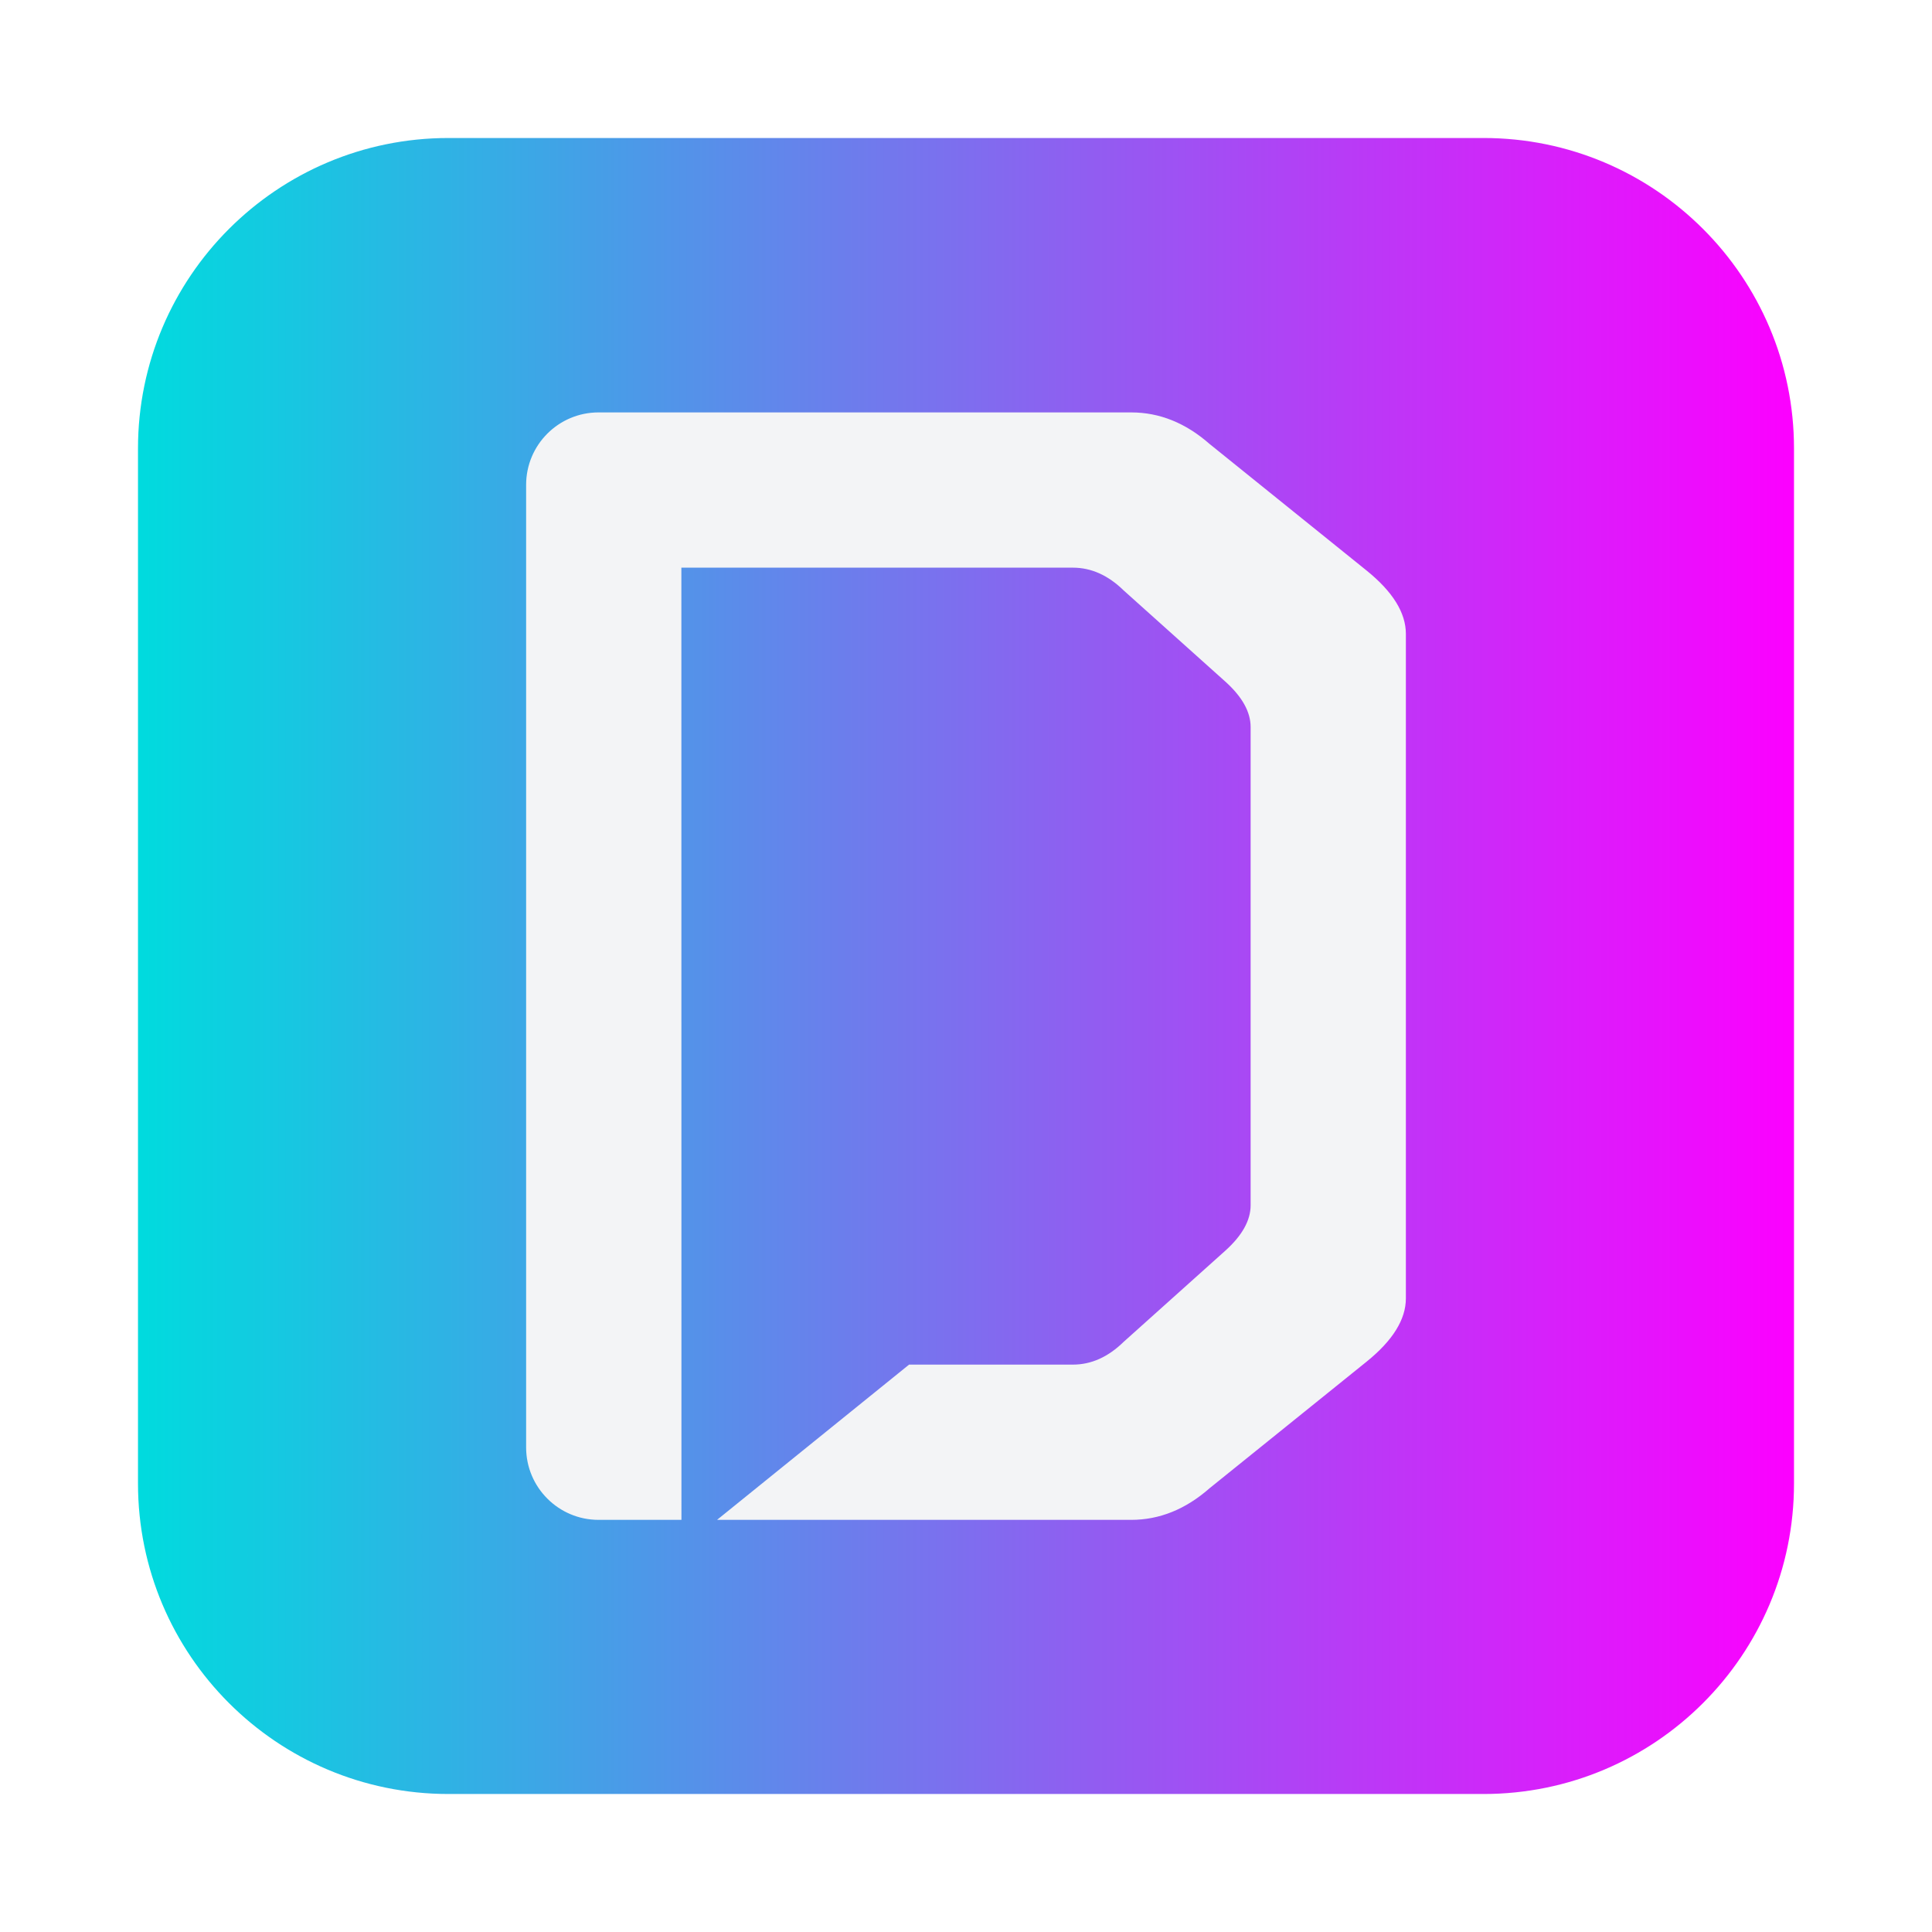
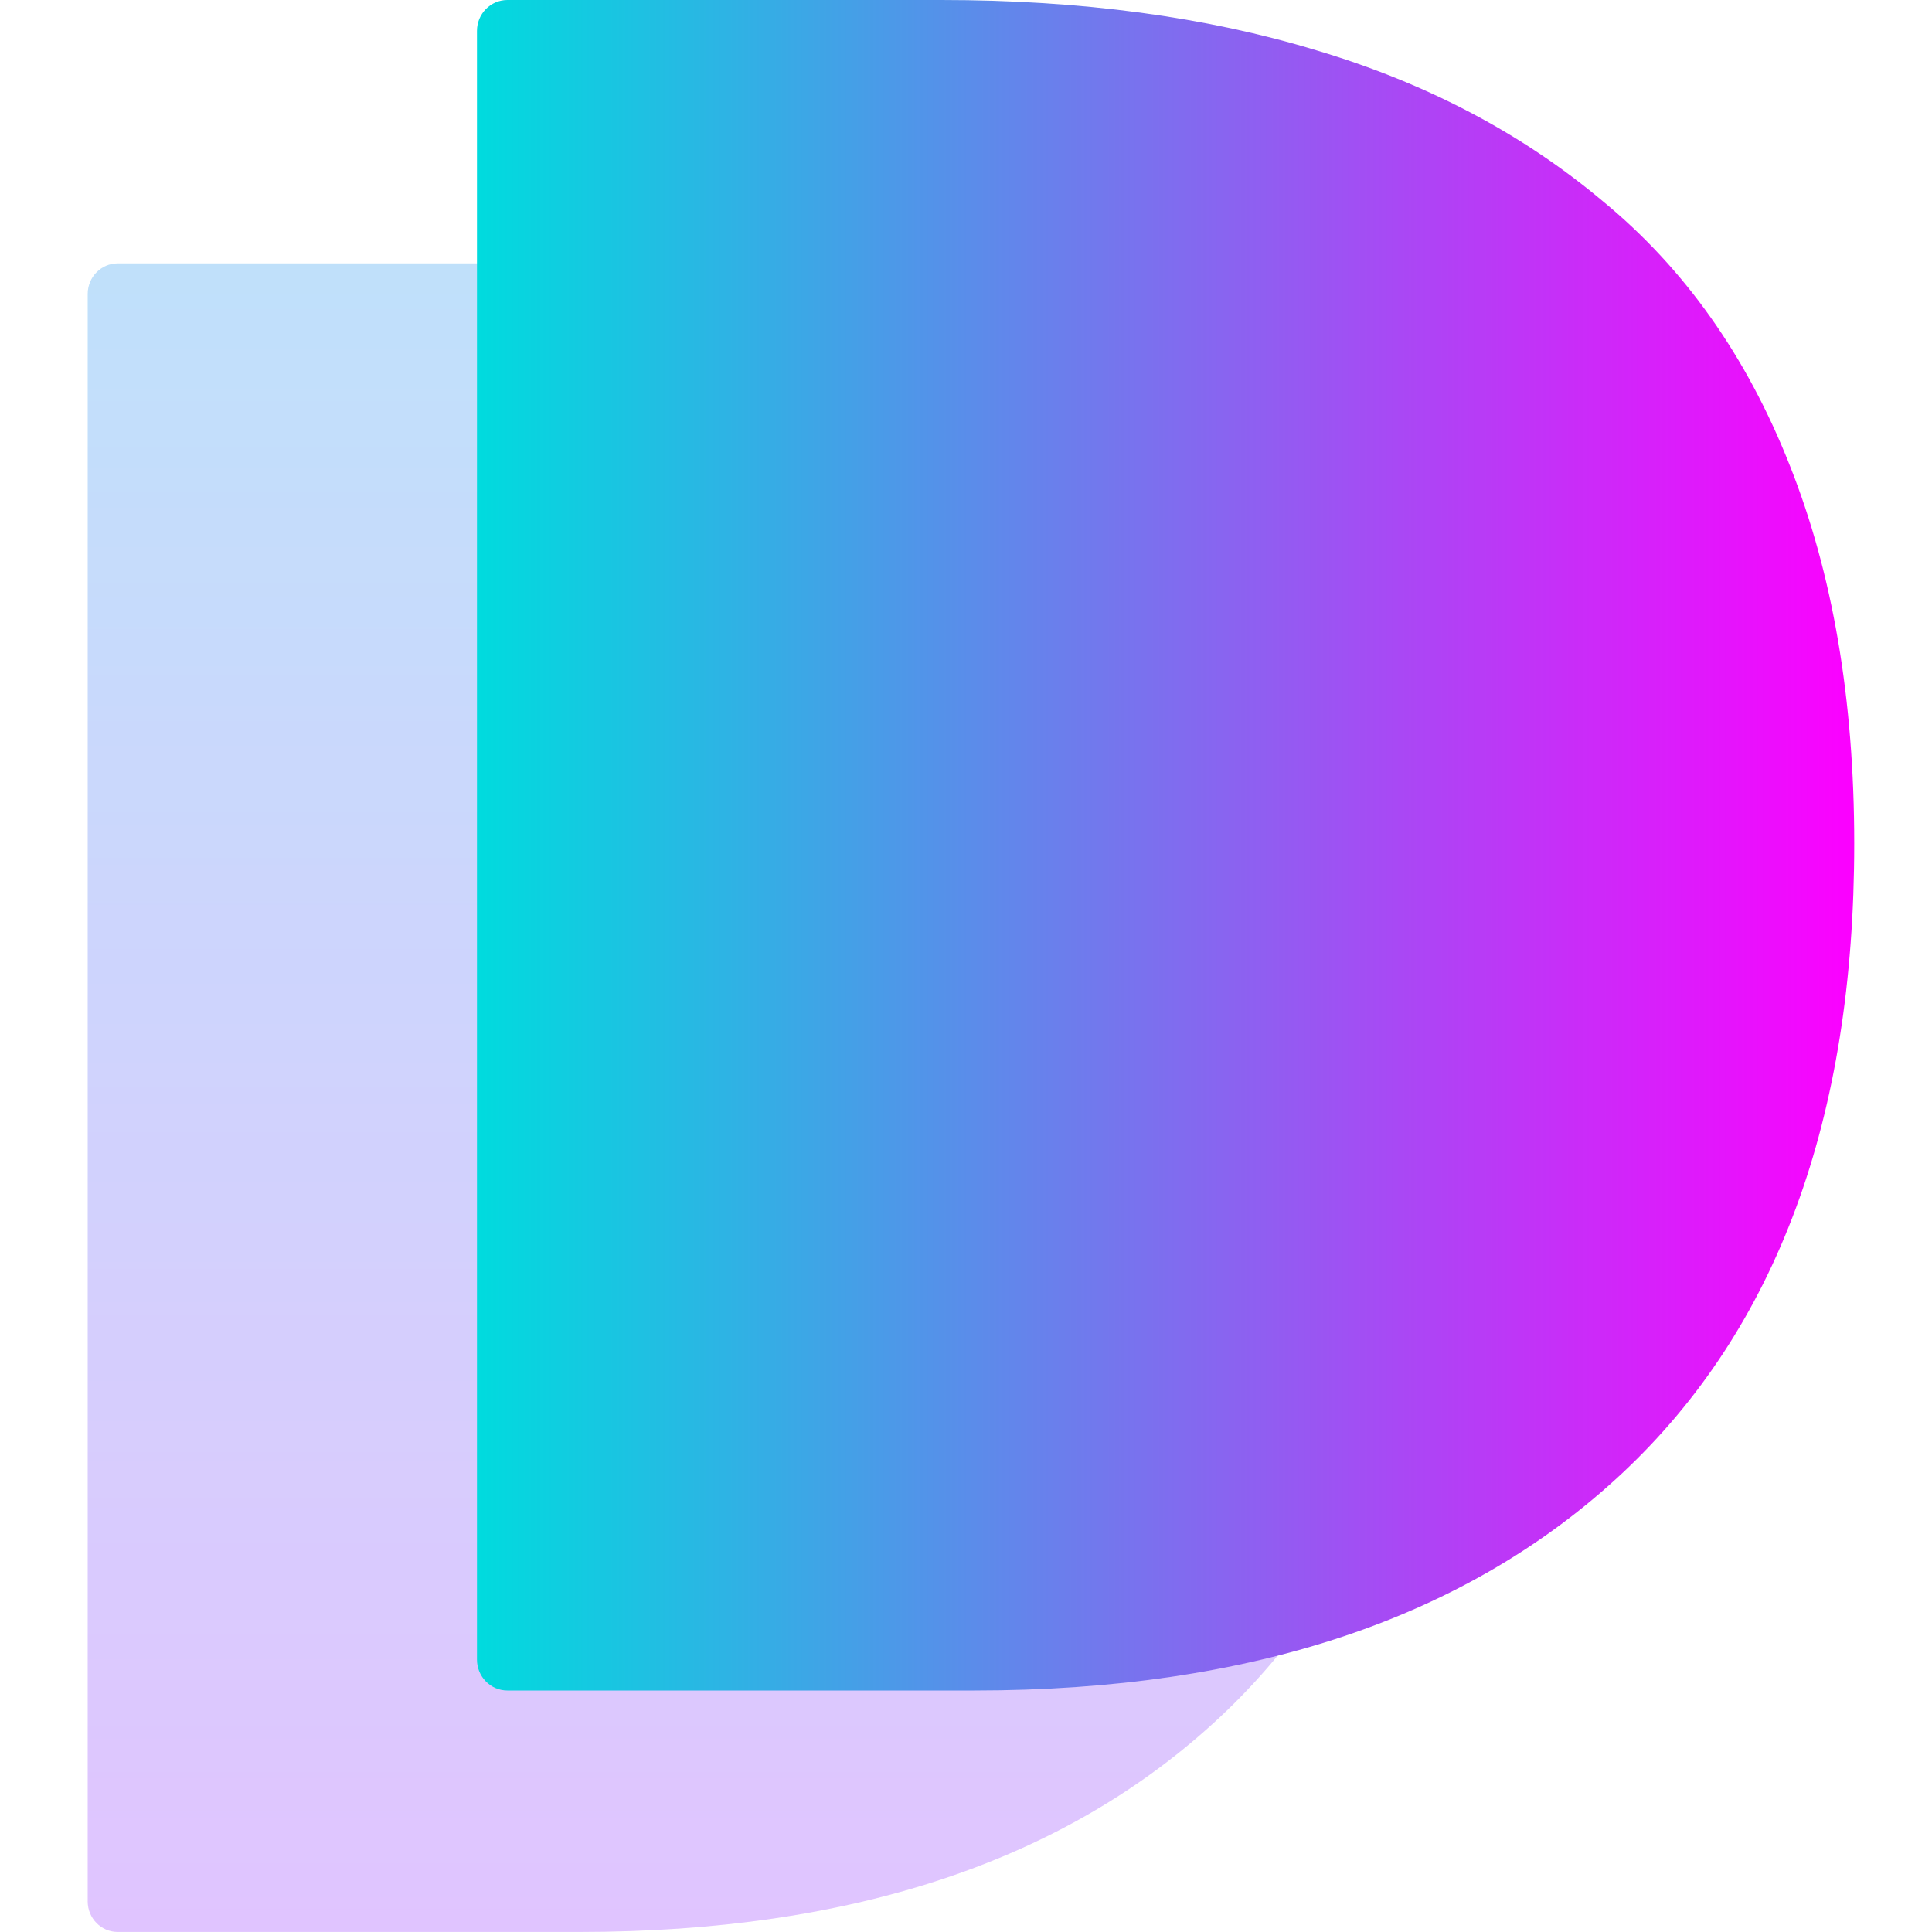
- <svg xmlns="http://www.w3.org/2000/svg" width="28" height="28" viewBox="0 0 28 28" fill="none">
-   <path d="M2 6.5C2 4.015 4.015 2 6.5 2H21.5C23.985 2 26 4.015 26 6.5V21.5C26 23.985 23.985 26 21.5 26H6.5C4.015 26 2 23.985 2 21.5V6.5Z" fill="url(#paint0_linear_2576_1093)" />
-   <path d="M8.675 22.027C8.095 22.027 7.625 21.556 7.625 20.977V7.027C7.625 6.447 8.095 5.977 8.675 5.977H16.394C16.804 5.977 17.183 6.129 17.531 6.435L19.806 8.269C20.185 8.575 20.375 8.881 20.375 9.187V18.817C20.375 19.122 20.185 19.428 19.806 19.734L17.531 21.568C17.183 21.874 16.804 22.027 16.394 22.027H10.392L13.175 19.777H15.549C15.815 19.777 16.06 19.667 16.285 19.447L17.757 18.127C18.002 17.907 18.125 17.687 18.125 17.467V10.537C18.125 10.317 18.002 10.097 17.757 9.877L16.285 8.557C16.06 8.337 15.815 8.227 15.549 8.227H9.875L9.876 22.027H8.675Z" fill="#F3F4F6" />
+ <svg xmlns="http://www.w3.org/2000/svg" width="40" height="40" viewBox="0 0 40 40" fill="none">
+   <path d="M29.998 22.691C29.998 28.312 28.414 32.602 25.247 35.561C22.08 38.519 17.661 39.999 11.991 39.999H2.438C2.095 39.999 1.816 39.716 1.816 39.367V6.085C1.816 5.736 2.095 5.453 2.438 5.453H11.318C14.177 5.453 16.734 5.796 18.99 6.481C21.245 7.15 23.2 8.178 24.853 9.564C26.522 10.934 27.797 12.733 28.677 14.96C29.558 17.171 29.998 19.748 29.998 22.691Z" fill="url(#paint0_linear_1695_19749)" fill-opacity="0.18" />
+   <path d="M29.998 22.691C29.998 28.312 28.414 32.602 25.247 35.561C22.08 38.519 17.661 39.999 11.991 39.999H2.438C2.095 39.999 1.816 39.716 1.816 39.367V6.085C1.816 5.736 2.095 5.453 2.438 5.453H11.318C14.177 5.453 16.734 5.796 18.99 6.481C21.245 7.15 23.2 8.178 24.853 9.564C26.522 10.934 27.797 12.733 28.677 14.96C29.558 17.171 29.998 19.748 29.998 22.691Z" fill="#7799FF" fill-opacity="0.22" />
+   <path d="M38.39 17.465C38.39 23.16 36.788 27.506 33.583 30.504C30.378 33.501 25.907 35 20.17 35H10.504C10.157 35 9.875 34.713 9.875 34.36V0.64C9.875 0.287 10.157 0 10.504 0H19.489C22.382 0 24.969 0.347 27.252 1.041C29.534 1.72 31.512 2.761 33.184 4.165C34.873 5.553 36.163 7.375 37.054 9.632C37.945 11.872 38.39 14.483 38.39 17.465Z" fill="url(#paint1_linear_1695_19749)" />
  <defs>
-     <linearGradient id="paint0_linear_2576_1093" x1="2" y1="14" x2="26" y2="14" gradientUnits="userSpaceOnUse">
+     <linearGradient id="paint0_linear_1695_19749" x1="1.816" y1="2.689" x2="1.816" y2="39.999" gradientUnits="userSpaceOnUse">
+       <stop stop-color="#00DBDE" />
+       <stop offset="1" stop-color="#FC00FF" />
+     </linearGradient>
+     <linearGradient id="paint1_linear_1695_19749" x1="9.875" y1="17.5" x2="38.39" y2="17.5" gradientUnits="userSpaceOnUse">
      <stop stop-color="#00DBDE" />
      <stop offset="1" stop-color="#FC00FF" />
    </linearGradient>
  </defs>
</svg>
